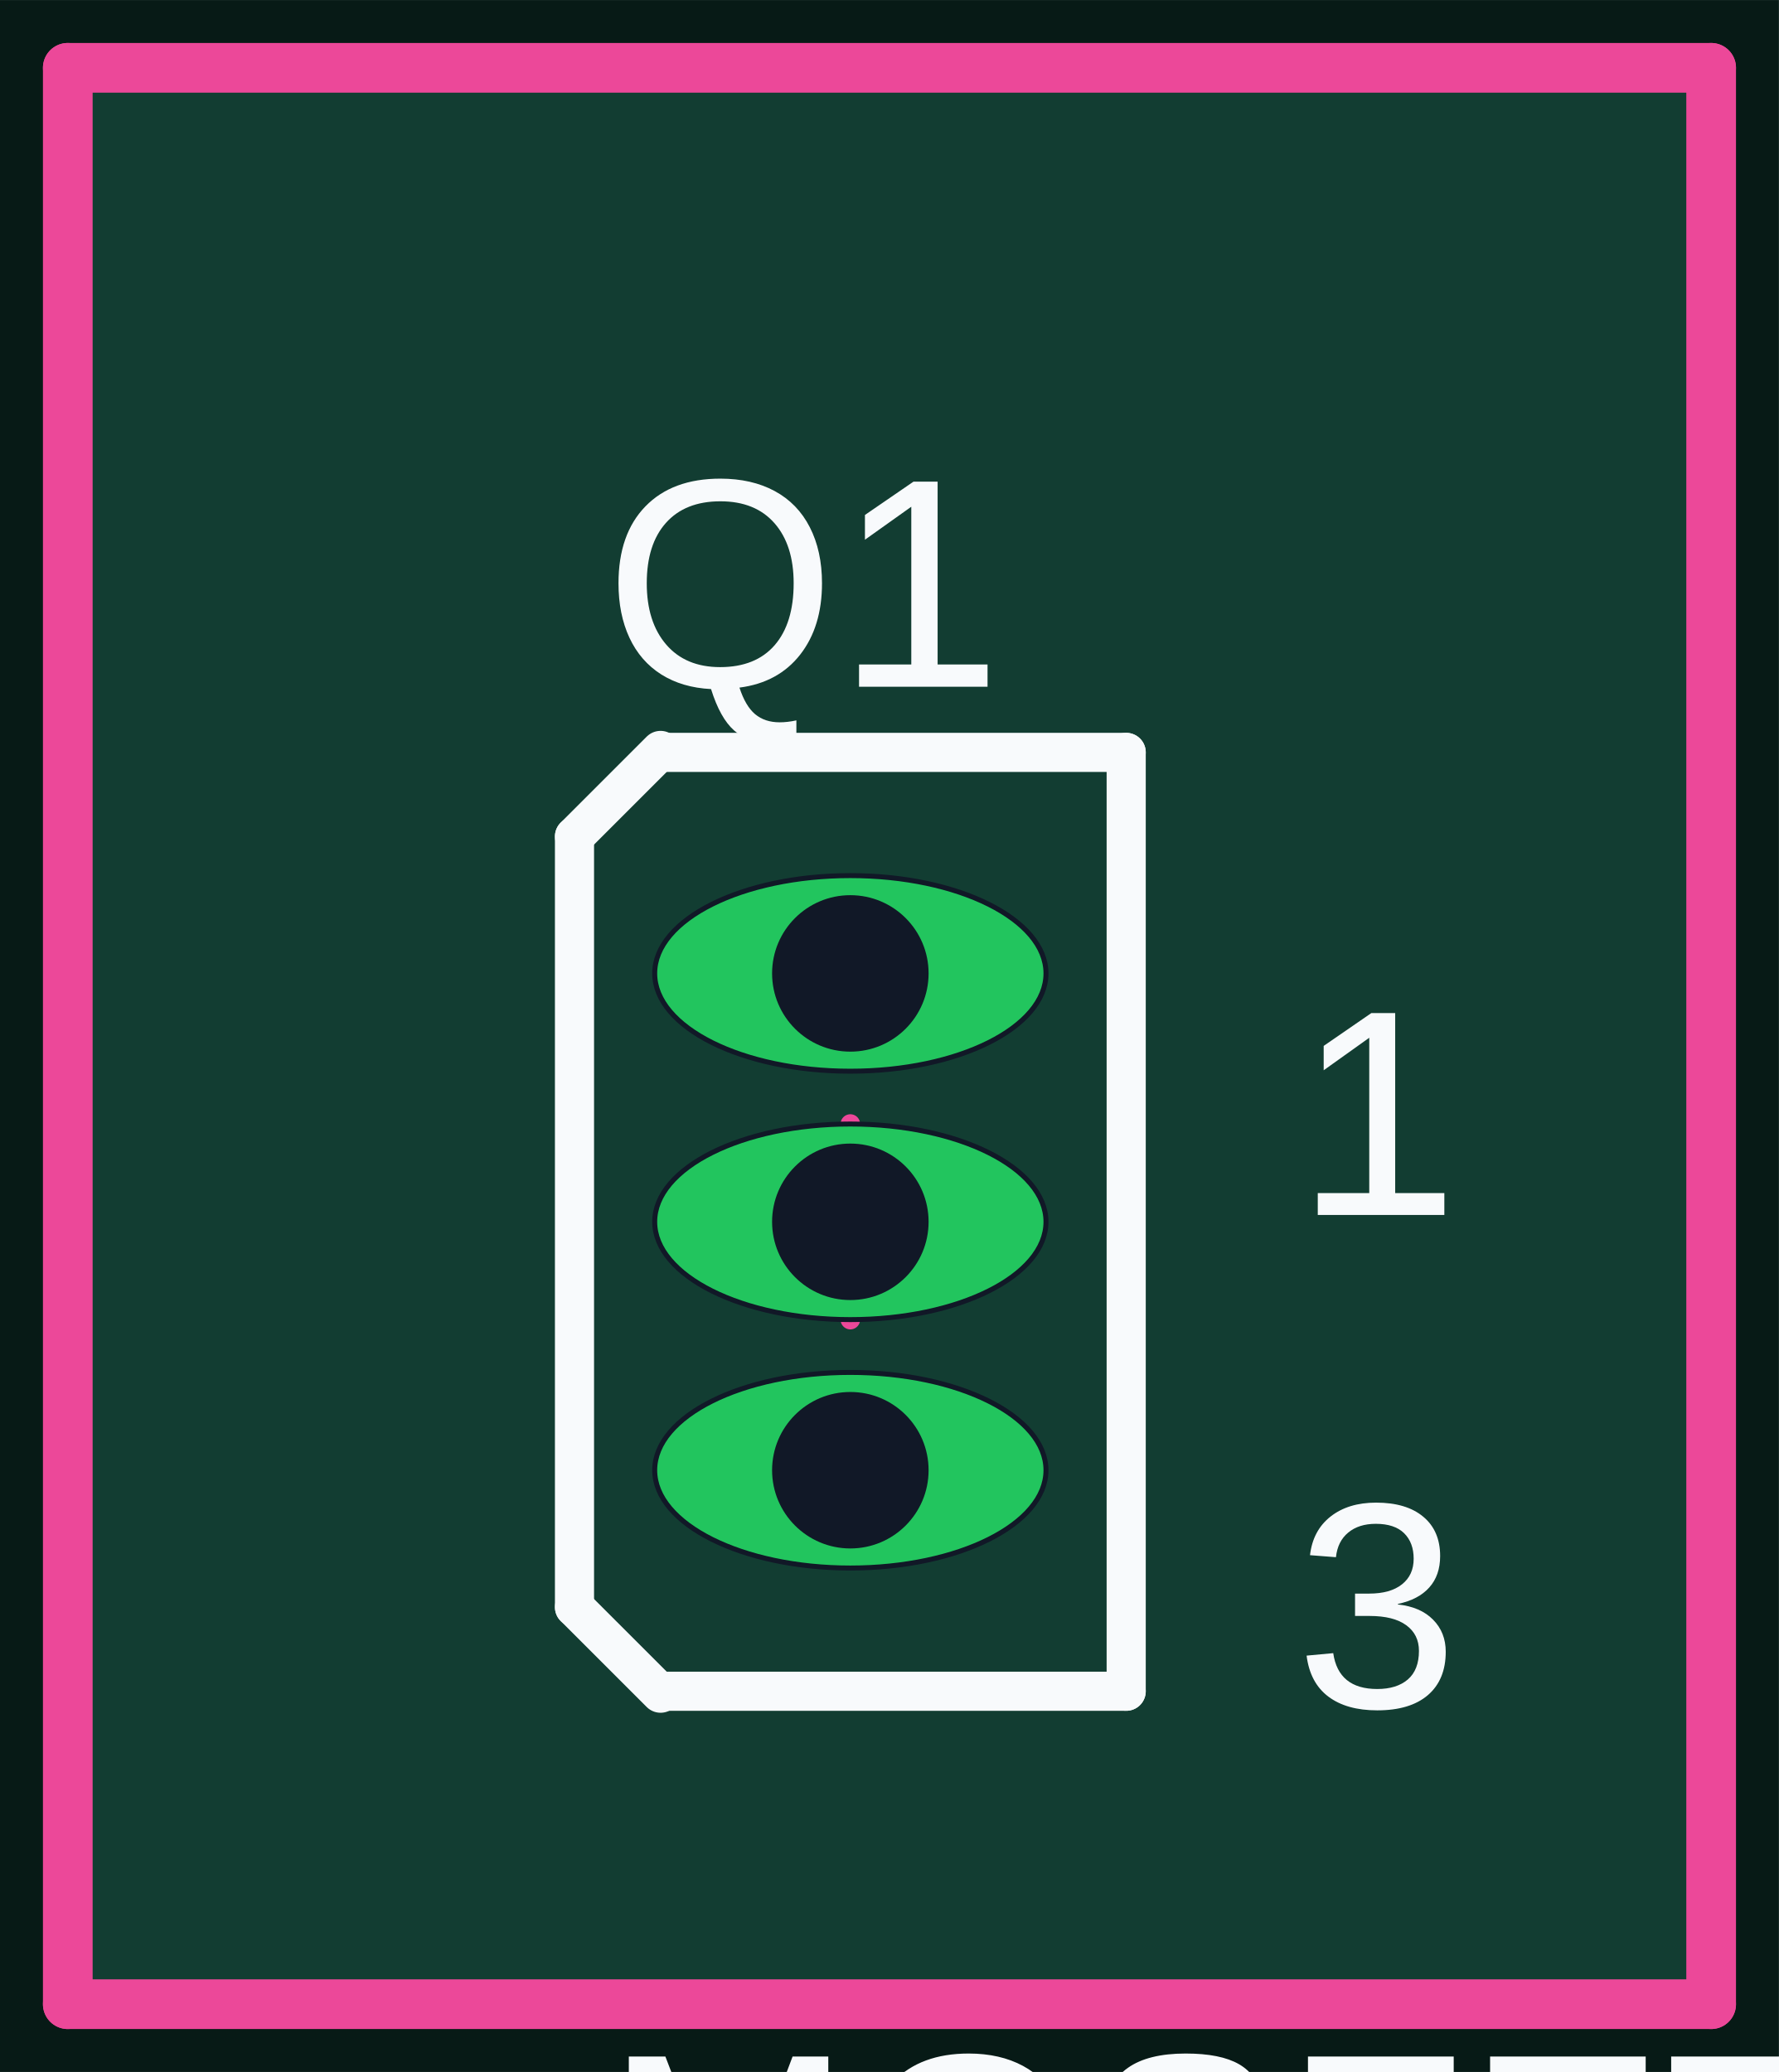
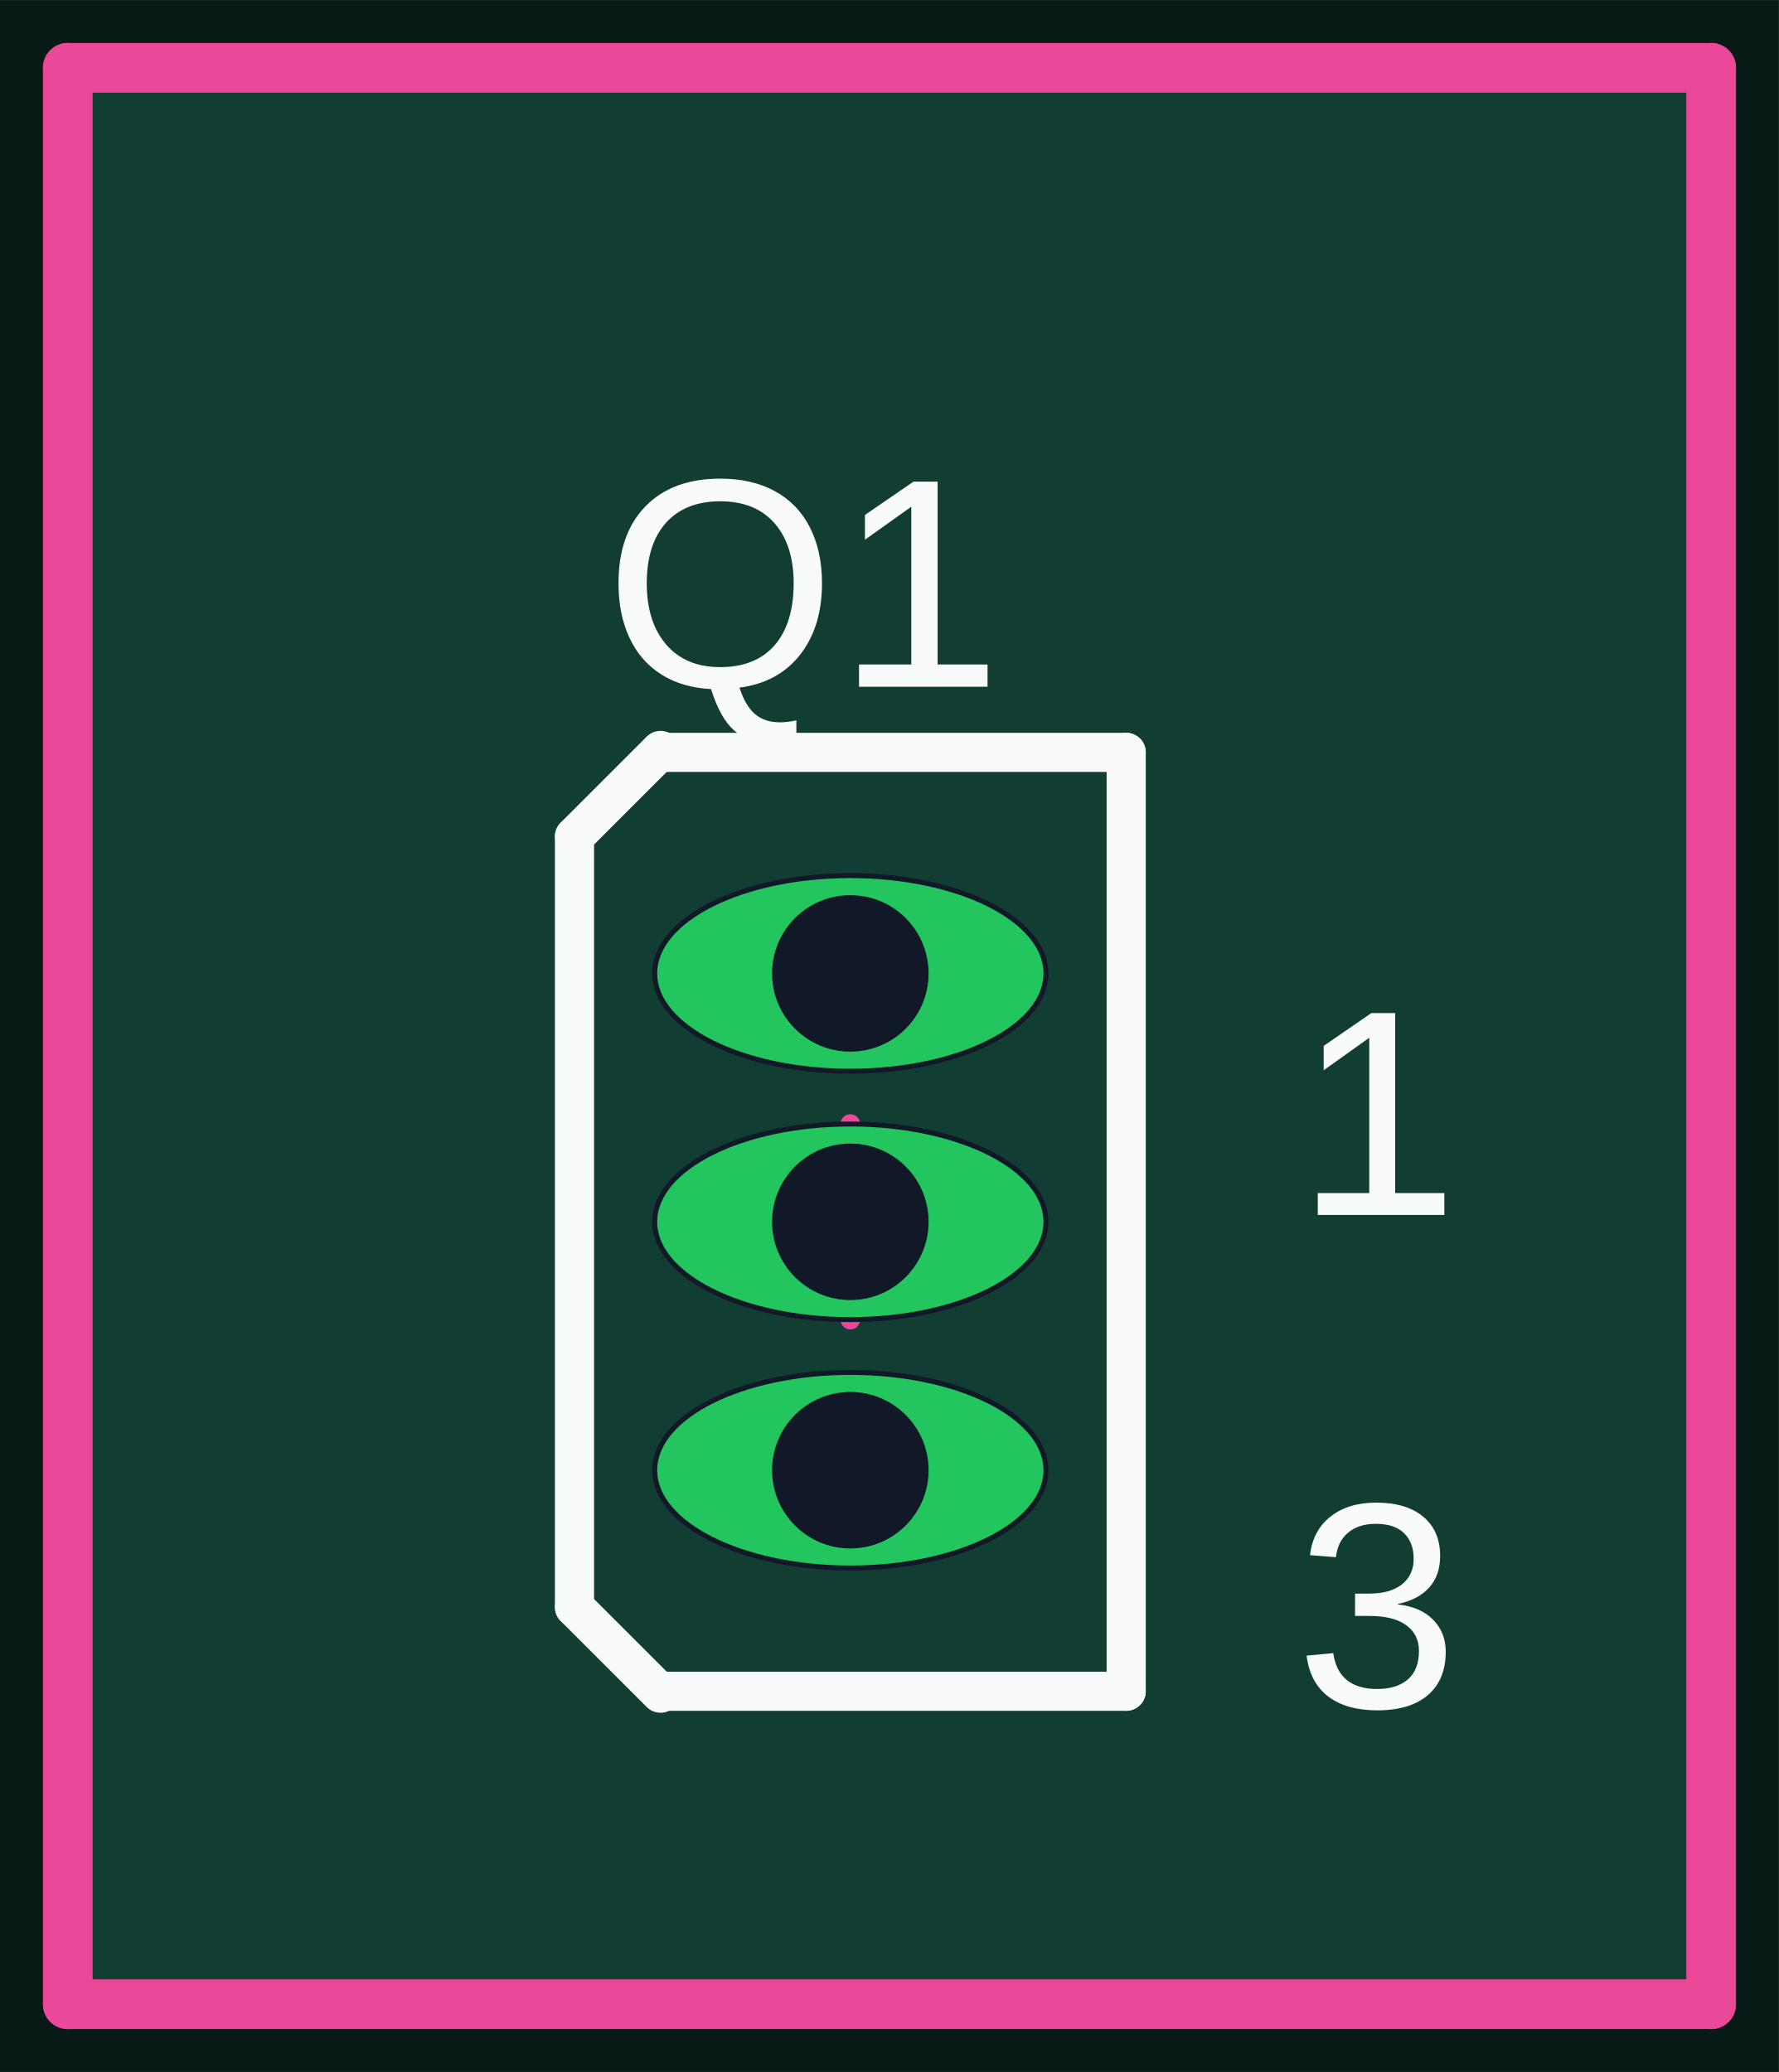
<svg xmlns="http://www.w3.org/2000/svg" width="1000" height="1165" viewBox="0 0 357.992 417.047" role="img" aria-label="Sample Board Design PCB" class="altium-pcb" data-renderer="altiumts">
  <rect width="100%" height="100%" fill="#071a16" />
  <g stroke-linecap="round" stroke-linejoin="round">
    <polygon data-record="BoardOutline" points="13.642,403.406 344.35,403.406 344.35,13.642 13.642,13.642 13.642,403.406" fill="#123d32" stroke="#6ee7b7" stroke-width="3" />
    <line data-record="Track" data-layer="MECHANICAL1" x1="13.642" y1="403.406" x2="344.35" y2="403.406" stroke="#ec4899" stroke-width="10" />
    <line data-record="Track" data-layer="MECHANICAL1" x1="344.35" y1="403.406" x2="344.35" y2="13.642" stroke="#ec4899" stroke-width="10" />
    <line data-record="Track" data-layer="MECHANICAL1" x1="13.642" y1="13.642" x2="344.35" y2="13.642" stroke="#ec4899" stroke-width="10" />
    <line data-record="Track" data-layer="MECHANICAL1" x1="13.642" y1="403.406" x2="13.642" y2="13.642" stroke="#ec4899" stroke-width="10" />
    <line data-record="Track" data-layer="TOPOVERLAY" x1="226.634" y1="340.413" x2="226.634" y2="151.437" stroke="#f8fafc" stroke-width="7.874" />
    <line data-record="Track" data-layer="TOPOVERLAY" x1="115.61" y1="323.484" x2="115.61" y2="168.366" stroke="#f8fafc" stroke-width="7.874" />
    <line data-record="Track" data-layer="TOPOVERLAY" x1="132.933" y1="340.413" x2="226.634" y2="340.413" stroke="#f8fafc" stroke-width="7.874" />
    <line data-record="Track" data-layer="TOPOVERLAY" x1="132.933" y1="151.437" x2="226.634" y2="151.437" stroke="#f8fafc" stroke-width="7.874" />
    <line data-record="Track" data-layer="TOPOVERLAY" x1="115.61" y1="168.366" x2="132.933" y2="151.043" stroke="#f8fafc" stroke-width="7.874" />
    <line data-record="Track" data-layer="TOPOVERLAY" x1="115.61" y1="323.484" x2="132.933" y2="340.807" stroke="#f8fafc" stroke-width="7.874" />
    <line data-record="Track" data-layer="MECHANICAL15" x1="171.122" y1="265.61" x2="171.122" y2="226.24" stroke="#ec4899" stroke-width="3.937" />
    <line data-record="Track" data-layer="MECHANICAL15" x1="151.437" y1="245.925" x2="190.807" y2="245.925" stroke="#ec4899" stroke-width="3.937" />
    <g data-record="Pad" data-layer="MULTILAYER">
      <ellipse cx="171.122" cy="295.925" rx="39.37" ry="19.685" fill="#22c55e" stroke="#111827" stroke-width="1" />
      <circle cx="171.122" cy="295.925" r="15.748" fill="#111827" />
    </g>
    <g data-record="Pad" data-layer="MULTILAYER">
      <ellipse cx="171.122" cy="245.925" rx="39.37" ry="19.685" fill="#22c55e" stroke="#111827" stroke-width="1" />
      <circle cx="171.122" cy="245.925" r="15.748" fill="#111827" />
    </g>
    <g data-record="Pad" data-layer="MULTILAYER">
      <ellipse cx="171.122" cy="195.925" rx="39.37" ry="19.685" fill="#22c55e" stroke="#111827" stroke-width="1" />
      <circle cx="171.122" cy="195.925" r="15.748" fill="#111827" />
    </g>
-     <text data-record="Text" data-layer="TOPOVERLAY" x="0" y="0" fill="#f8fafc" font-family="Arial, sans-serif" font-size="59.055" dominant-baseline="central" transform="translate(260.689 323.2092) rotate(0) scale(1 1)">3</text>
-     <text data-record="Text" data-layer="TOPOVERLAY" x="0" y="0" fill="#f8fafc" font-family="Arial, sans-serif" font-size="59.055" dominant-baseline="central" transform="translate(260.689 224.0752) rotate(0) scale(1 1)">1</text>
-     <text data-record="Text" data-layer="TOPOVERLAY" x="0" y="0" fill="#f8fafc" font-family="Arial, sans-serif" font-size="60" dominant-baseline="central" transform="translate(121.622 117.4252) rotate(0) scale(1 1)">Q1</text>
-     <text data-record="Text" data-layer="TOPOVERLAY" x="0" y="0" fill="#f8fafc" font-family="Arial, sans-serif" font-size="60" dominant-baseline="central" transform="translate(121.622 434.4252) rotate(0) scale(1 1)">MOSFET-N</text>
+     <text data-record="Text" data-layer="TOPOVERLAY" x="0" y="0" fill="#f8fafc" font-family="Arial, sans-serif" font-size="59.055" font-weight="normal" font-style="normal" dominant-baseline="central" transform="translate(260.689 323.2092) rotate(0) scale(1 1)">3</text>
+     <text data-record="Text" data-layer="TOPOVERLAY" x="0" y="0" fill="#f8fafc" font-family="Arial, sans-serif" font-size="59.055" font-weight="normal" font-style="normal" dominant-baseline="central" transform="translate(260.689 224.0752) rotate(0) scale(1 1)">1</text>
+     <text data-record="Text" data-layer="TOPOVERLAY" x="0" y="0" fill="#f8fafc" font-family="Arial, sans-serif" font-size="60" font-weight="normal" font-style="normal" dominant-baseline="central" transform="translate(121.622 117.4252) rotate(0) scale(1 1)">Q1</text>
  </g>
</svg>
